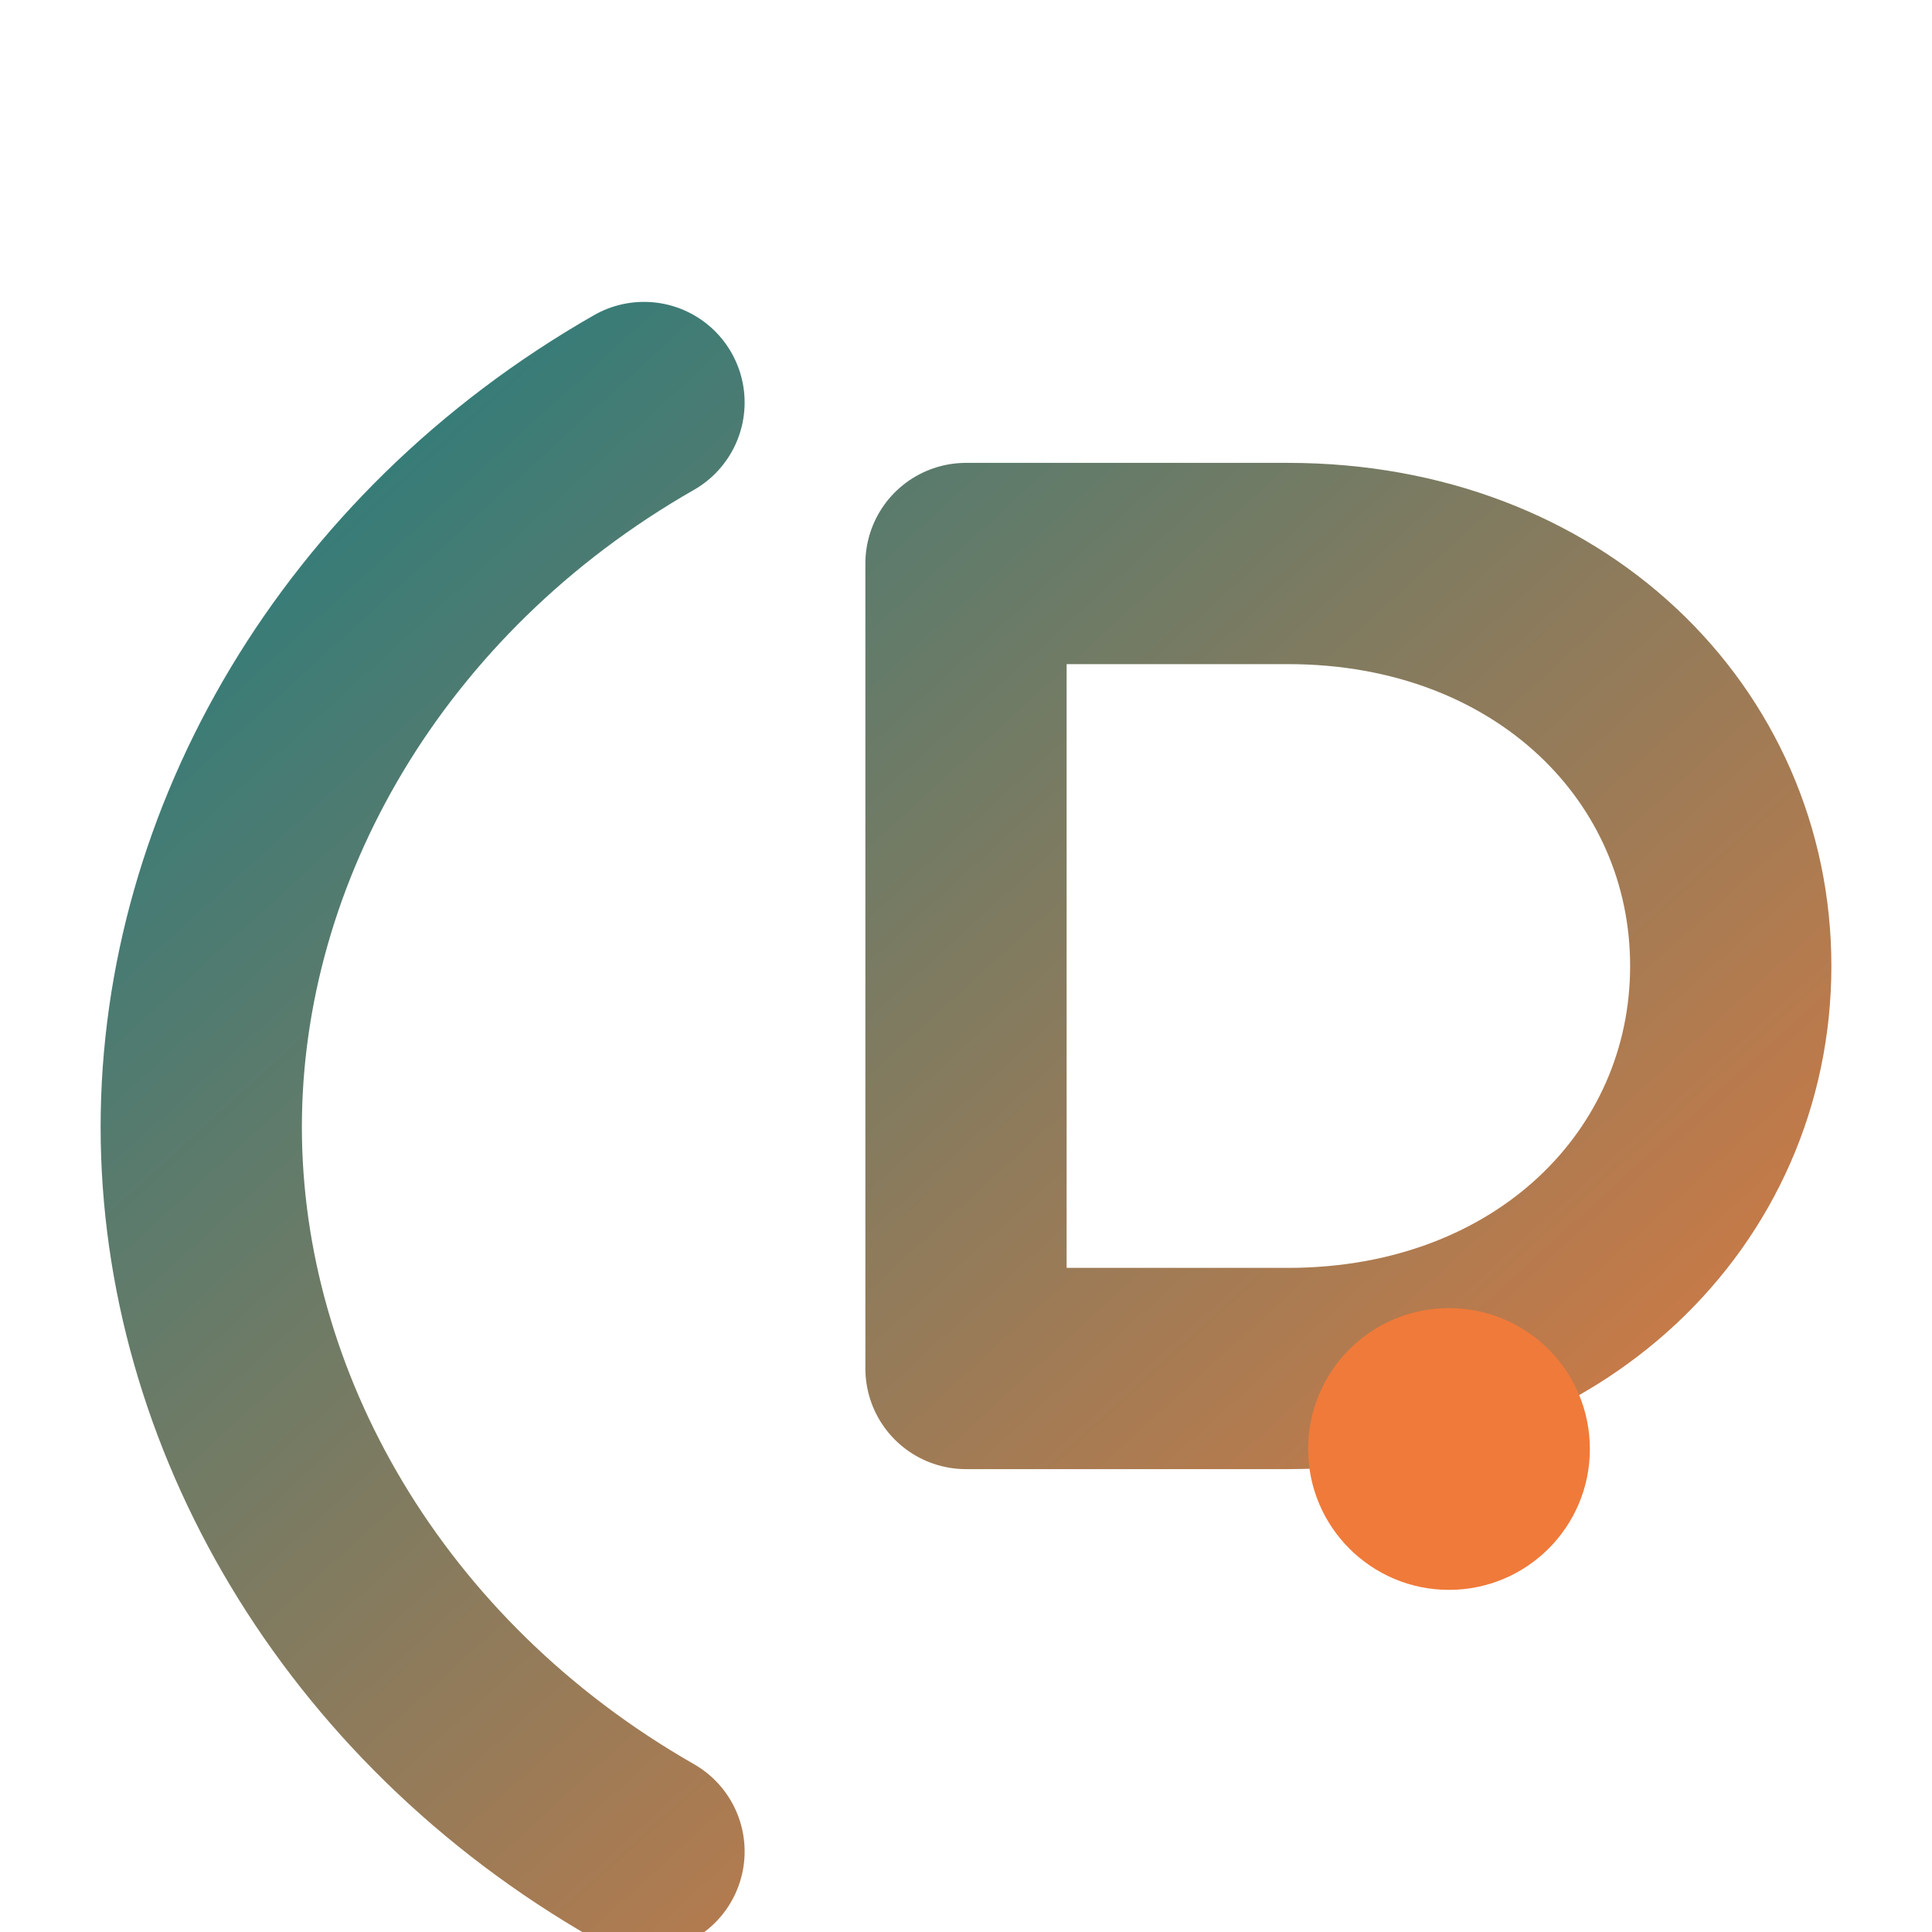
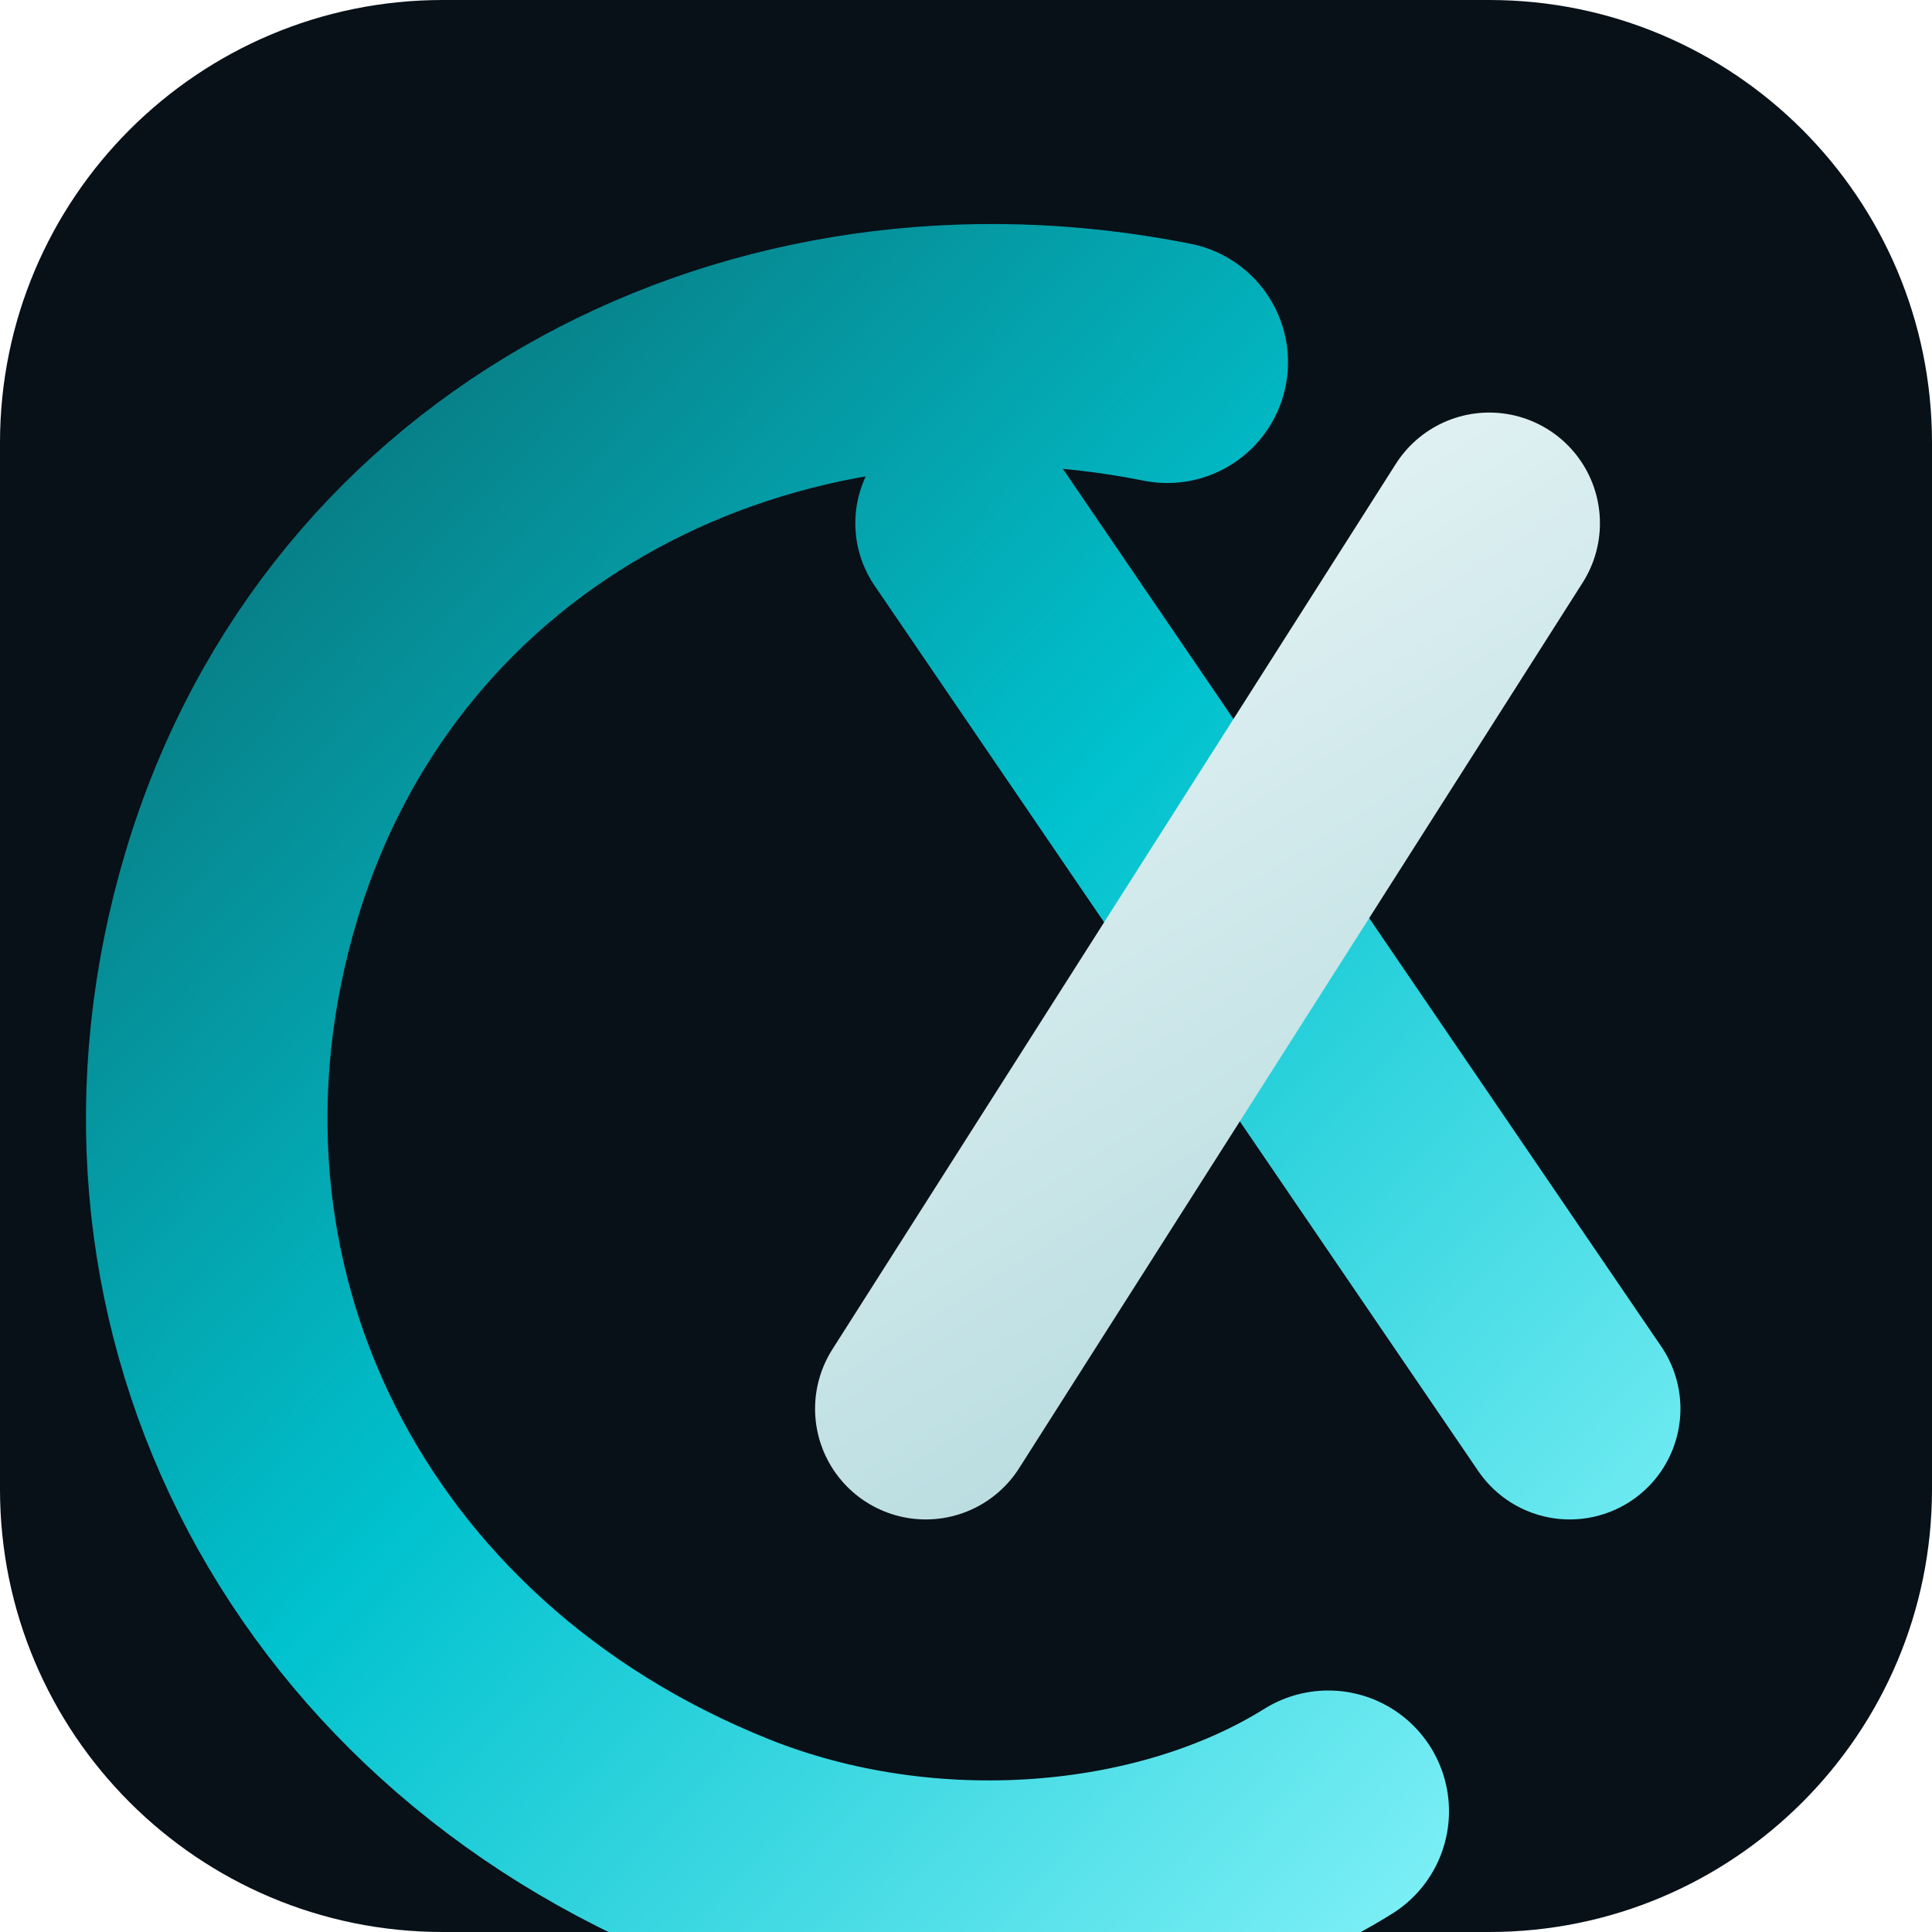
- <svg xmlns="http://www.w3.org/2000/svg" viewBox="0 0 48 48" fill="none" role="img" aria-label="CX">
+ <svg xmlns="http://www.w3.org/2000/svg" viewBox="0 0 96 96" fill="none" role="img" aria-label="CX">
  <defs>
-     <linearGradient id="g" x1="4" y1="2" x2="44" y2="46" gradientUnits="userSpaceOnUse">
-       <stop stop-color="#0E7C86" />
-       <stop offset="1" stop-color="#F07A3A" />
+     <linearGradient id="mRibbon" x1="10" y1="14" x2="82" y2="82" gradientUnits="userSpaceOnUse">
+       <stop stop-color="#0A6B72" />
+       <stop offset="0.5" stop-color="#00C2CE" />
+       <stop offset="1" stop-color="#7AEEF5" />
+     </linearGradient>
+     <linearGradient id="mX" x1="40" y1="18" x2="78" y2="78" gradientUnits="userSpaceOnUse">
+       <stop stop-color="#F4FBFC" />
+       <stop offset="1" stop-color="#A8D4D8" />
    </linearGradient>
  </defs>
-   <path d="M16 10c-7 4-11 11-11 18s4 14 11 18" stroke="url(#g)" stroke-width="5" stroke-linecap="round" />
-   <path d="M24 14h8c6.5 0 11 4.5 11 10s-4.5 10-11 10h-8V14z" stroke="url(#g)" stroke-width="5" stroke-linejoin="round" />
-   <circle cx="36" cy="36" r="3.5" fill="#F07A3A" />
+   <rect width="96" height="96" rx="22" fill="#081018" />
+   <path d="M58 18C38 14 18 24 12 44c-6 20 4 40 24 48 10 4 22 3 30-2" stroke="url(#mRibbon)" stroke-width="12" stroke-linecap="round" fill="none" />
+   <path d="M48 26L78 70" stroke="url(#mRibbon)" stroke-width="11" stroke-linecap="round" />
+   <path d="M74 26L46 70" stroke="url(#mX)" stroke-width="11" stroke-linecap="round" />
</svg>
